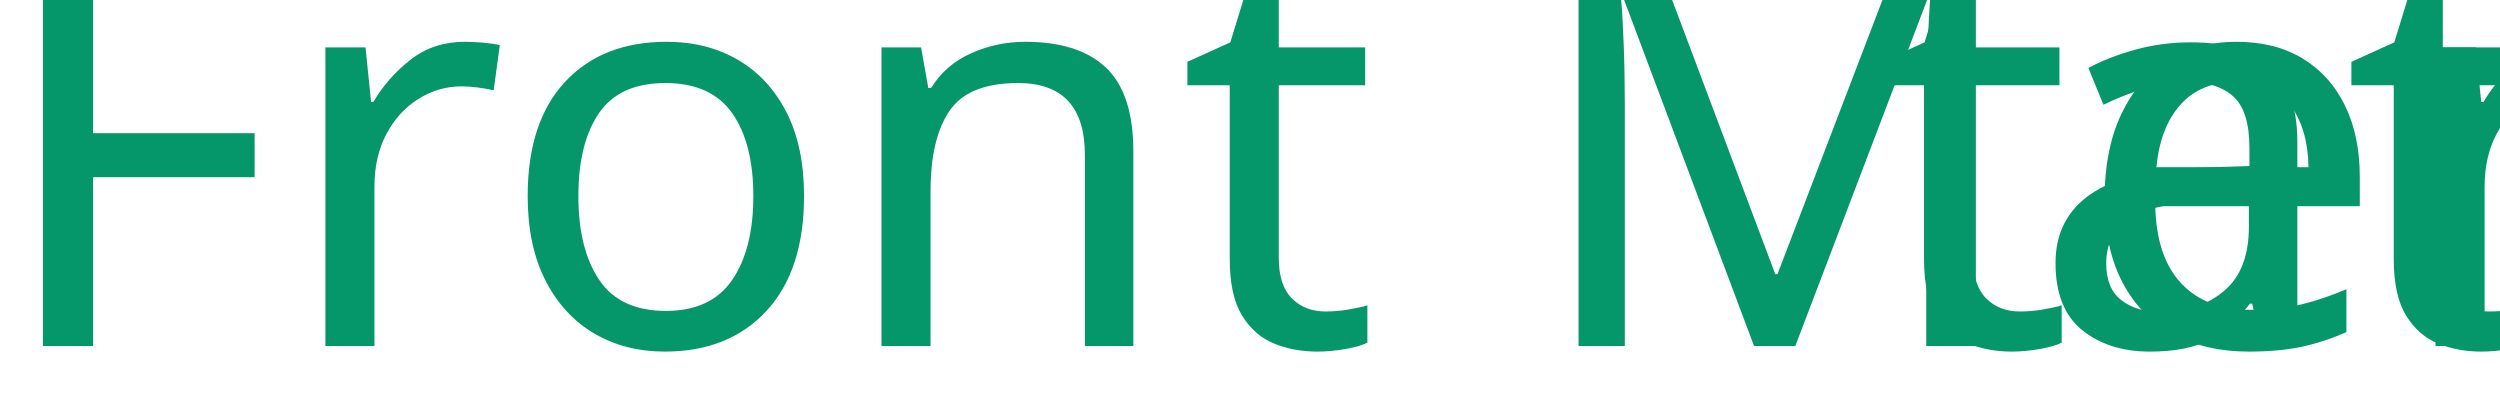
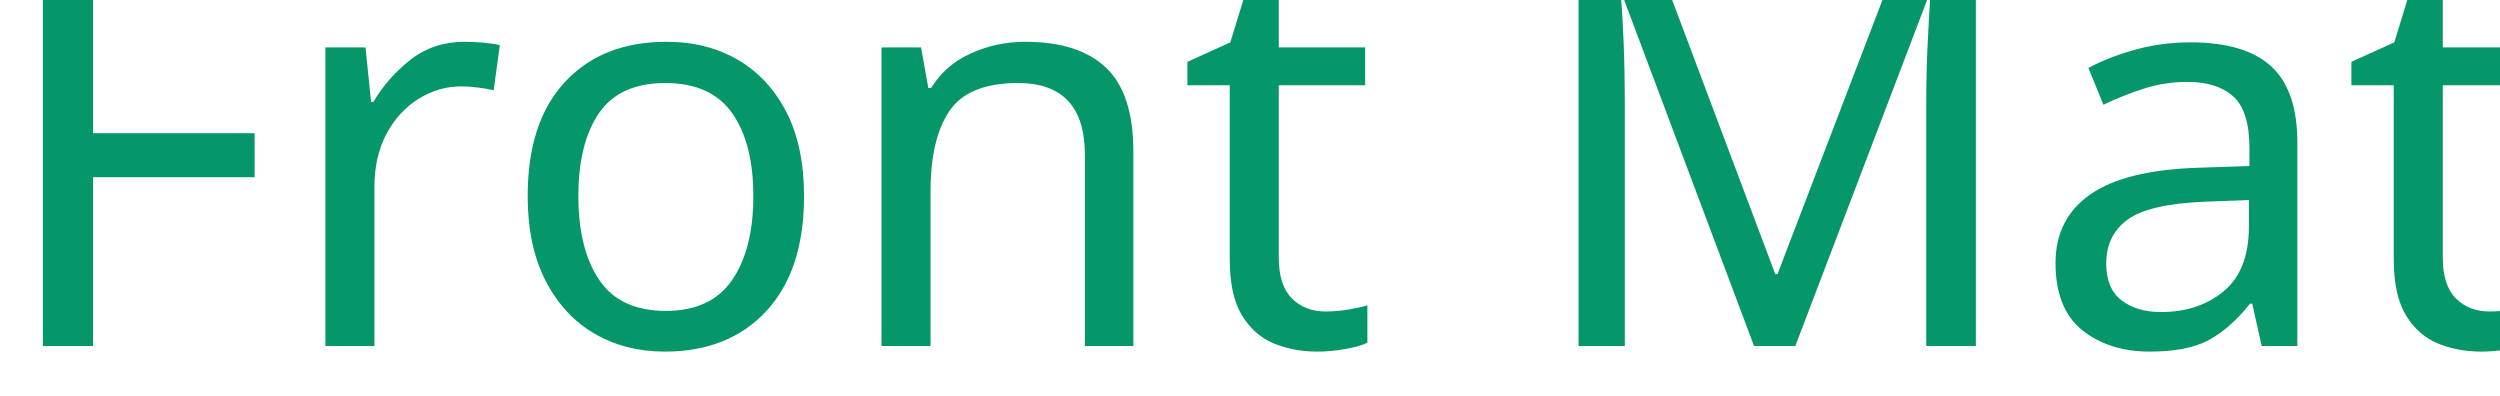
<svg xmlns="http://www.w3.org/2000/svg" width="100%" height="100%" viewBox="0 0 1346 213" version="1.1" xml:space="preserve" style="fill-rule:evenodd;clip-rule:evenodd;stroke-linejoin:round;stroke-miterlimit:2;">
  <g transform="matrix(1,0,0,1,-337.65,-1057.31)">
-     <text x="331.65px" y="1243.61px" style="font-family:'CoolBritannia-Sans', 'Cool Britannia';font-size:300px;fill:rgb(5,150,105);">Front Mat<tspan x="1345.95px " y="1243.61px ">t</tspan>er</text>
+     <text x="331.65px" y="1243.61px" style="font-family:'CoolBritannia-Sans', 'Cool Britannia';font-size:300px;fill:rgb(5,150,105);">Front Matter</text>
  </g>
</svg>
